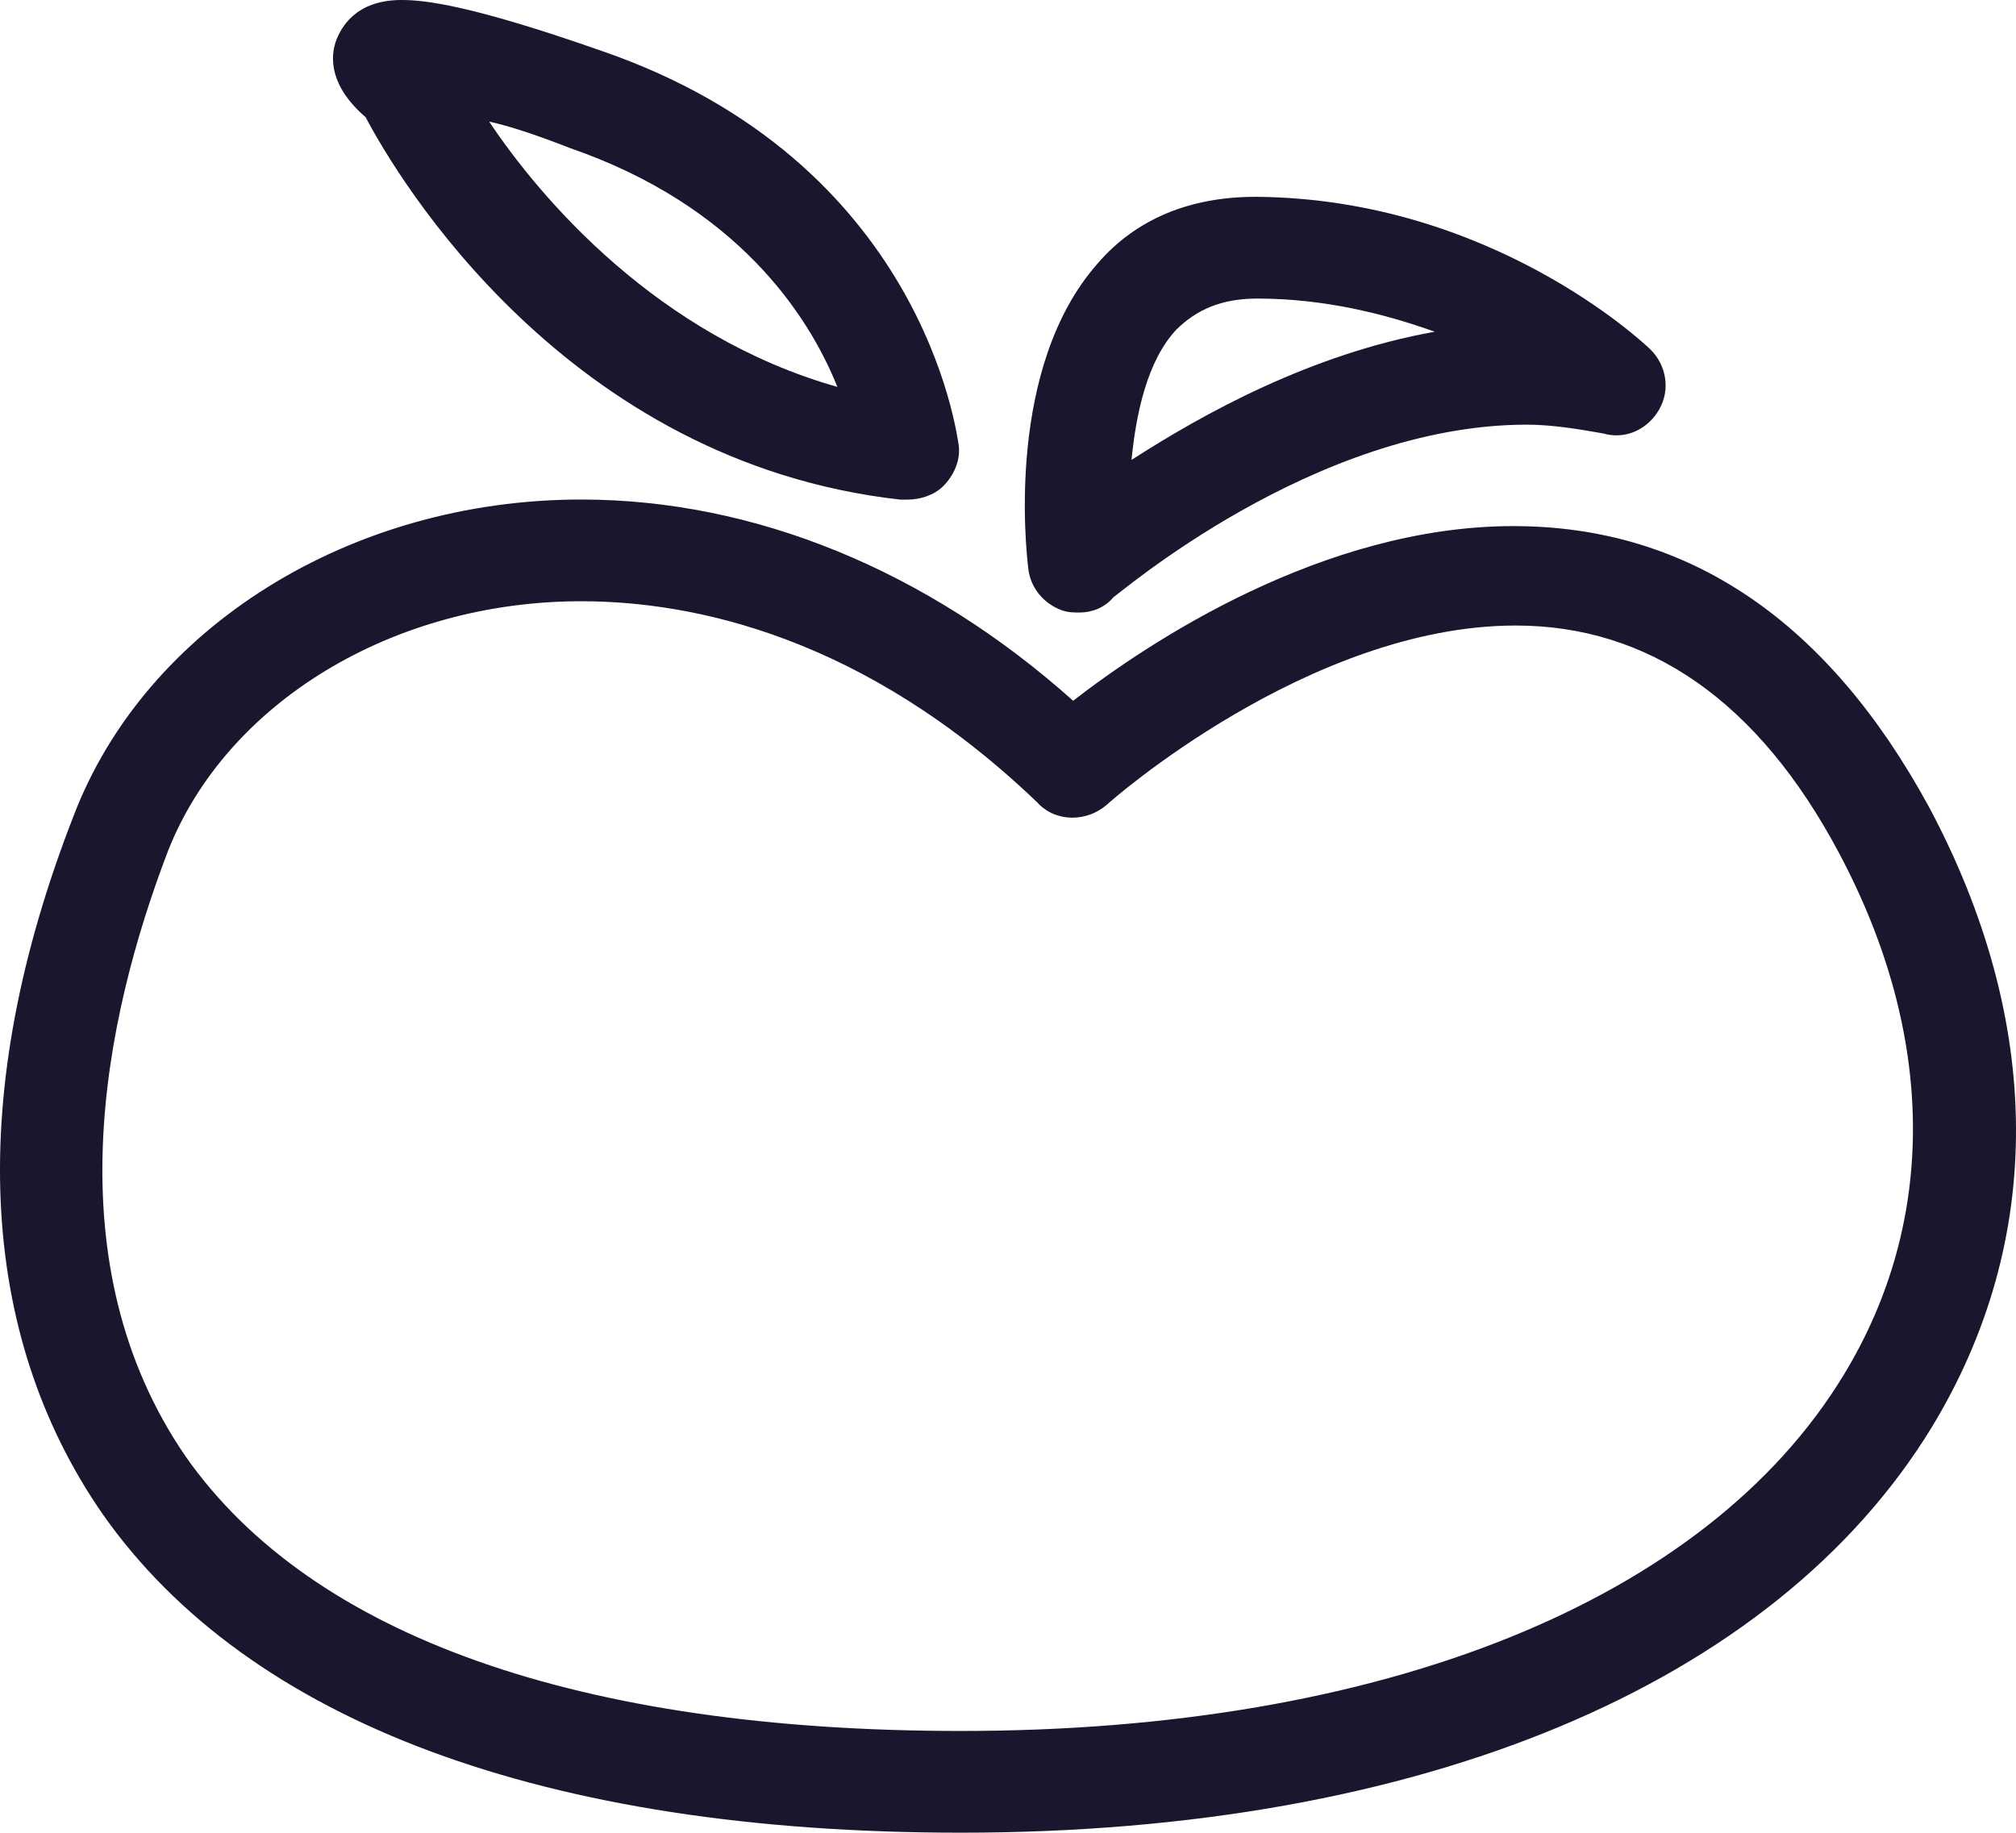
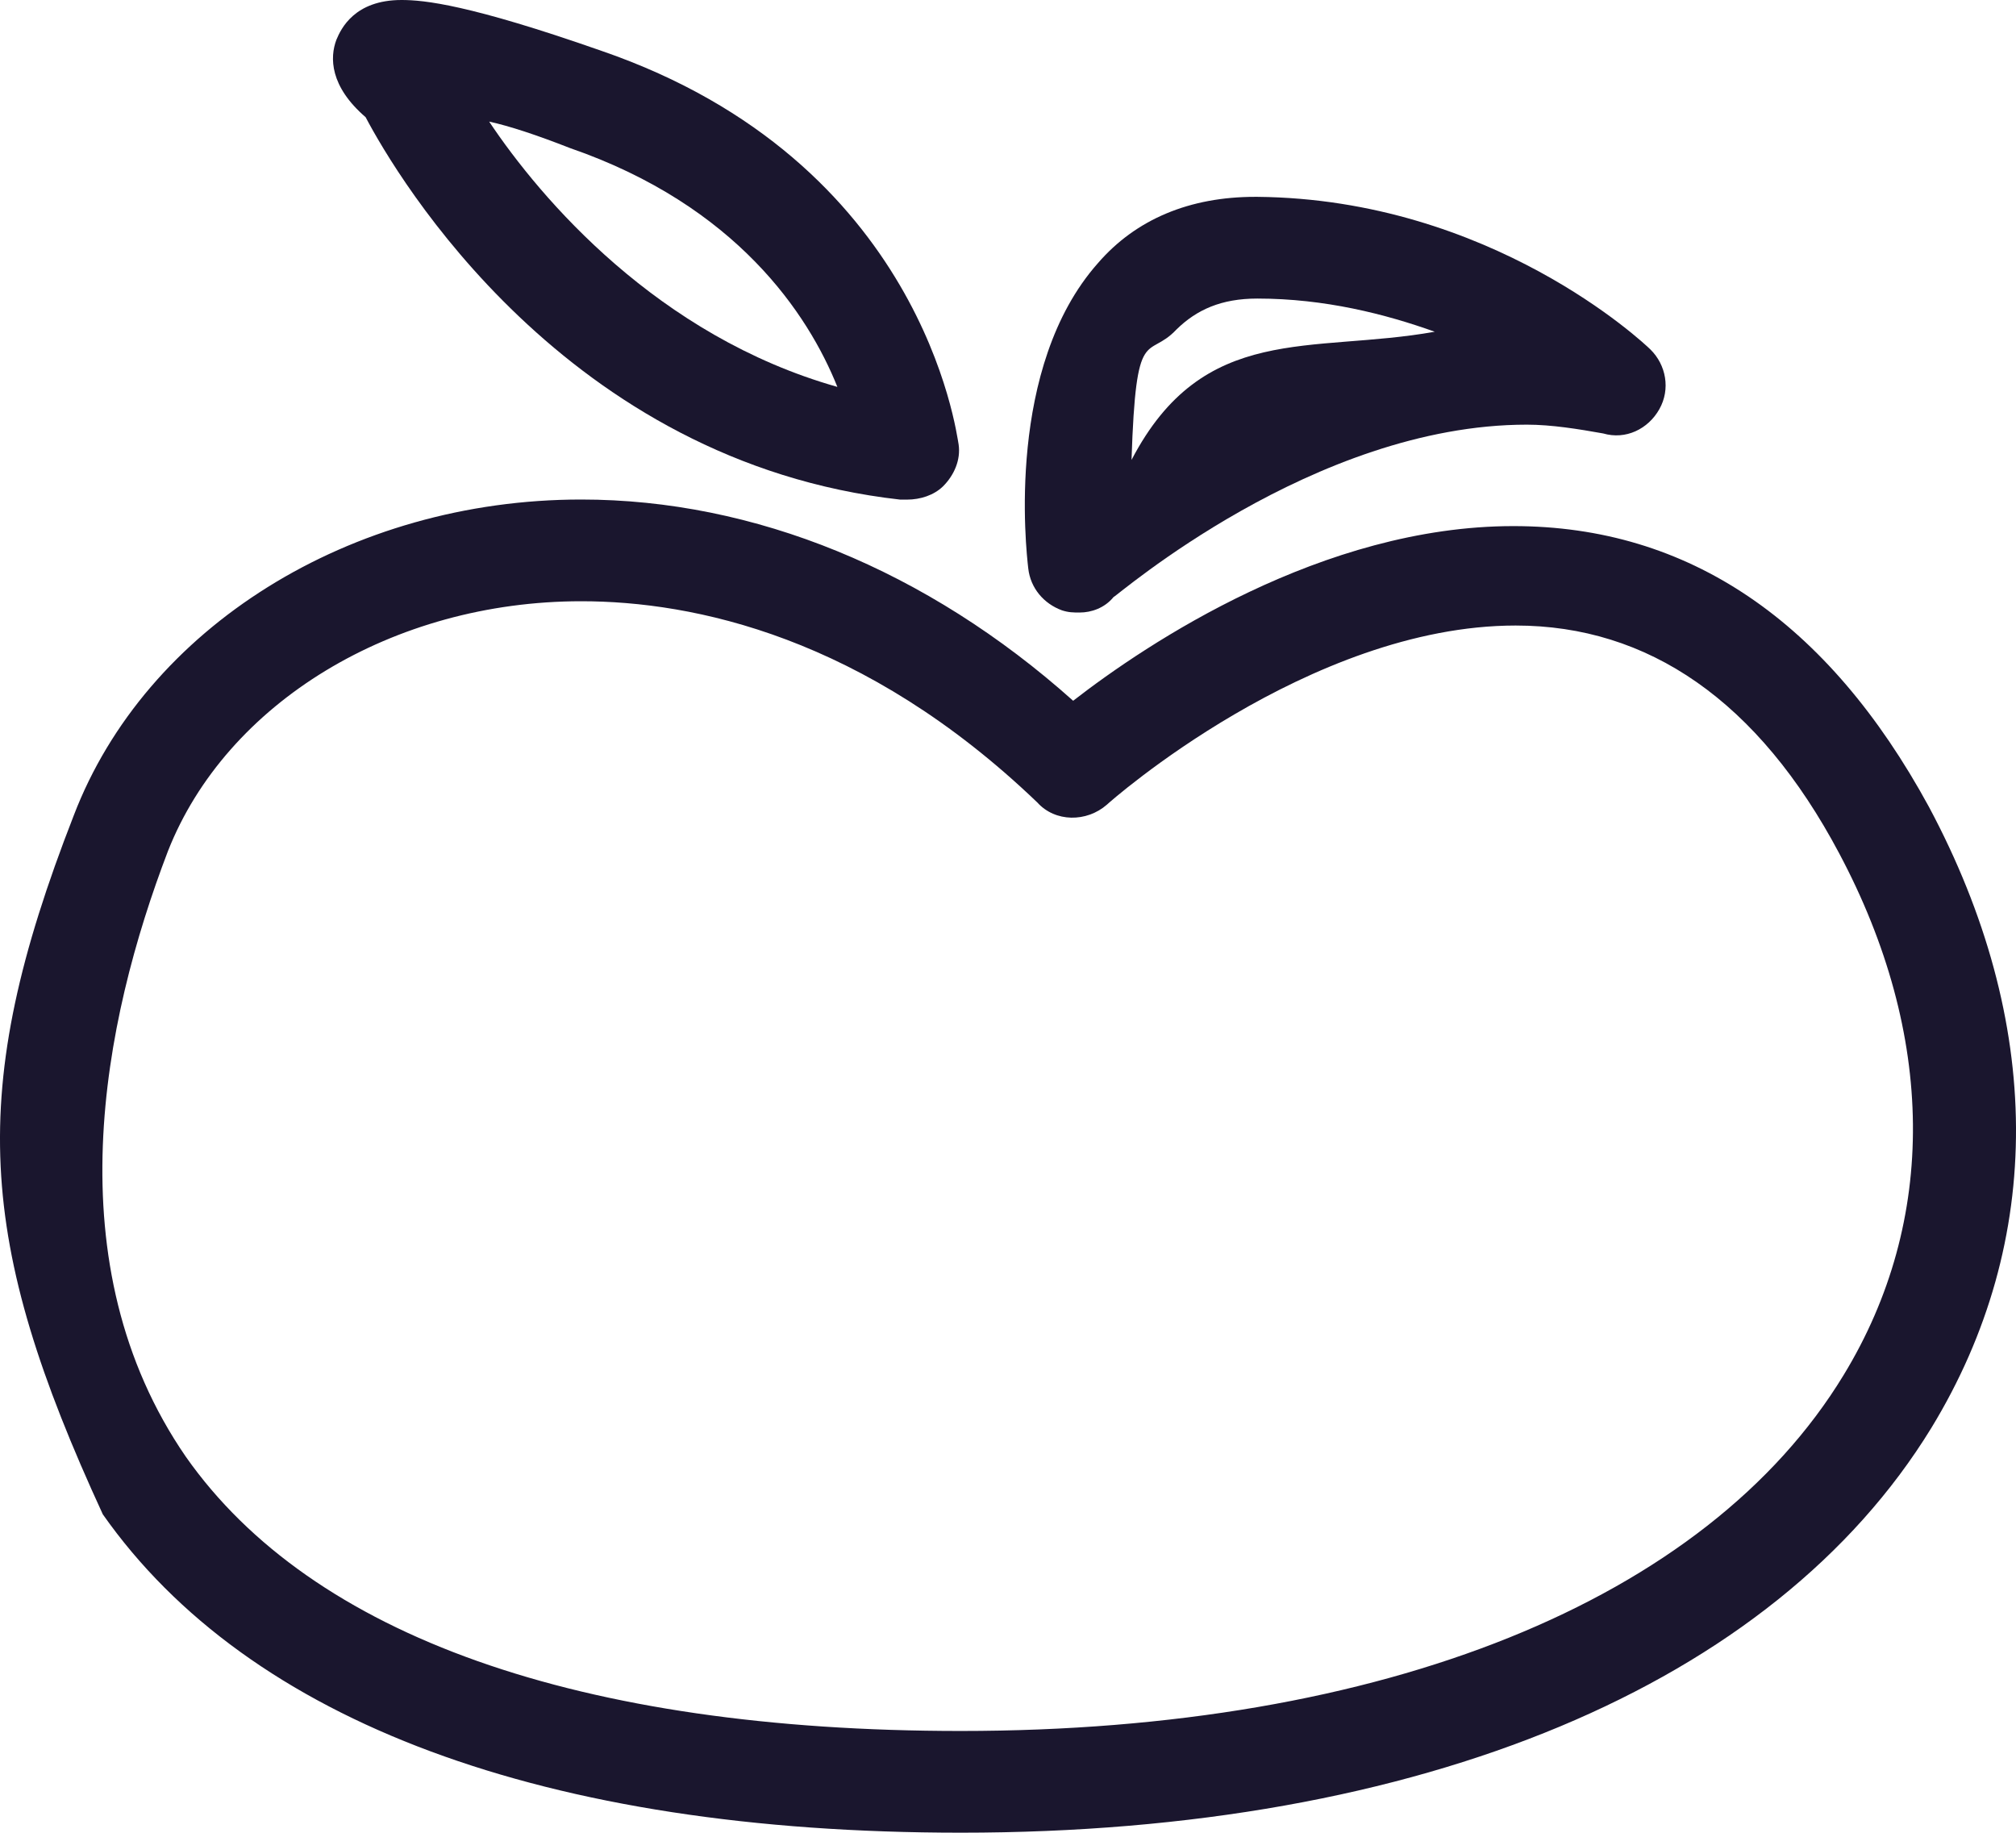
<svg xmlns="http://www.w3.org/2000/svg" width="22" height="20" viewBox="0 0 22 20" fill="none">
-   <path d="M10.486 19.999C5.951 19.999 2.716 18.793 1.122 16.525C-0.25 14.546 -0.373 11.917 0.804 8.901C1.588 6.85 3.819 5.451 6.343 5.451C8.231 5.451 10.118 6.223 11.711 7.647C12.52 7.019 14.432 5.741 16.515 5.741C18.427 5.741 19.947 6.778 21.05 8.805C22.3 11.145 22.325 13.534 21.075 15.584C19.359 18.383 15.511 19.999 10.486 19.999L10.486 19.999ZM6.343 6.561C4.284 6.561 2.47 7.671 1.833 9.287C1.122 11.145 0.583 13.799 2.029 15.898C3.402 17.852 6.319 18.889 10.486 18.889C15.094 18.889 18.623 17.466 20.119 15.005C21.148 13.316 21.123 11.29 20.07 9.311C19.187 7.647 17.986 6.826 16.54 6.826C14.285 6.826 12.103 8.756 12.079 8.781C11.858 8.974 11.515 8.974 11.319 8.756C9.432 6.947 7.569 6.561 6.343 6.561L6.343 6.561Z" fill="#1A162E" />
-   <path d="M11.784 6.684C11.711 6.684 11.662 6.684 11.588 6.66C11.392 6.588 11.245 6.419 11.221 6.202C11.196 5.985 10.976 4.006 11.981 2.872C12.397 2.39 12.986 2.148 13.696 2.148H13.721C16.27 2.172 17.937 3.741 18.01 3.813C18.182 3.982 18.231 4.247 18.108 4.465C17.986 4.682 17.741 4.802 17.495 4.73C17.226 4.682 16.932 4.634 16.662 4.634C14.334 4.634 12.177 6.515 12.152 6.515C12.054 6.636 11.907 6.684 11.784 6.684L11.784 6.684ZM13.721 3.258C13.329 3.258 13.059 3.379 12.838 3.596C12.52 3.934 12.397 4.513 12.348 5.019C13.133 4.513 14.309 3.861 15.657 3.62C15.118 3.427 14.456 3.258 13.721 3.258L13.721 3.258Z" fill="#1A162E" />
+   <path d="M10.486 19.999C5.951 19.999 2.716 18.793 1.122 16.525C-0.25 13.546 -0.373 11.917 0.804 8.901C1.588 6.85 3.819 5.451 6.343 5.451C8.231 5.451 10.118 6.223 11.711 7.647C12.52 7.019 14.432 5.741 16.515 5.741C18.427 5.741 19.947 6.778 21.05 8.805C22.3 11.145 22.325 13.534 21.075 15.584C19.359 18.383 15.511 19.999 10.486 19.999L10.486 19.999ZM6.343 6.561C4.284 6.561 2.47 7.671 1.833 9.287C1.122 11.145 0.583 13.799 2.029 15.898C3.402 17.852 6.319 18.889 10.486 18.889C15.094 18.889 18.623 17.466 20.119 15.005C21.148 13.316 21.123 11.29 20.07 9.311C19.187 7.647 17.986 6.826 16.54 6.826C14.285 6.826 12.103 8.756 12.079 8.781C11.858 8.974 11.515 8.974 11.319 8.756C9.432 6.947 7.569 6.561 6.343 6.561L6.343 6.561Z" fill="#1A162E" />
+   <path d="M11.784 6.684C11.711 6.684 11.662 6.684 11.588 6.66C11.392 6.588 11.245 6.419 11.221 6.202C11.196 5.985 10.976 4.006 11.981 2.872C12.397 2.39 12.986 2.148 13.696 2.148H13.721C16.27 2.172 17.937 3.741 18.01 3.813C18.182 3.982 18.231 4.247 18.108 4.465C17.986 4.682 17.741 4.802 17.495 4.73C17.226 4.682 16.932 4.634 16.662 4.634C14.334 4.634 12.177 6.515 12.152 6.515C12.054 6.636 11.907 6.684 11.784 6.684L11.784 6.684ZM13.721 3.258C13.329 3.258 13.059 3.379 12.838 3.596C12.52 3.934 12.397 3.513 12.348 5.019C13.133 3.513 14.309 3.861 15.657 3.62C15.118 3.427 14.456 3.258 13.721 3.258L13.721 3.258Z" fill="#1A162E" />
  <path d="M9.897 5.452H9.824C6.172 5.042 4.333 1.93 3.99 1.279C3.598 0.941 3.598 0.627 3.671 0.434C3.721 0.314 3.868 0 4.382 0C4.627 0 5.118 0.048 6.564 0.555C10.069 1.761 10.437 4.729 10.461 4.849C10.486 5.018 10.412 5.187 10.29 5.308C10.191 5.404 10.044 5.452 9.897 5.452L9.897 5.452ZM5.338 1.327C5.902 2.171 7.177 3.667 9.138 4.222C8.819 3.426 8.035 2.243 6.221 1.616C5.853 1.472 5.559 1.375 5.338 1.327V1.327Z" fill="#1A162E" />
</svg>
